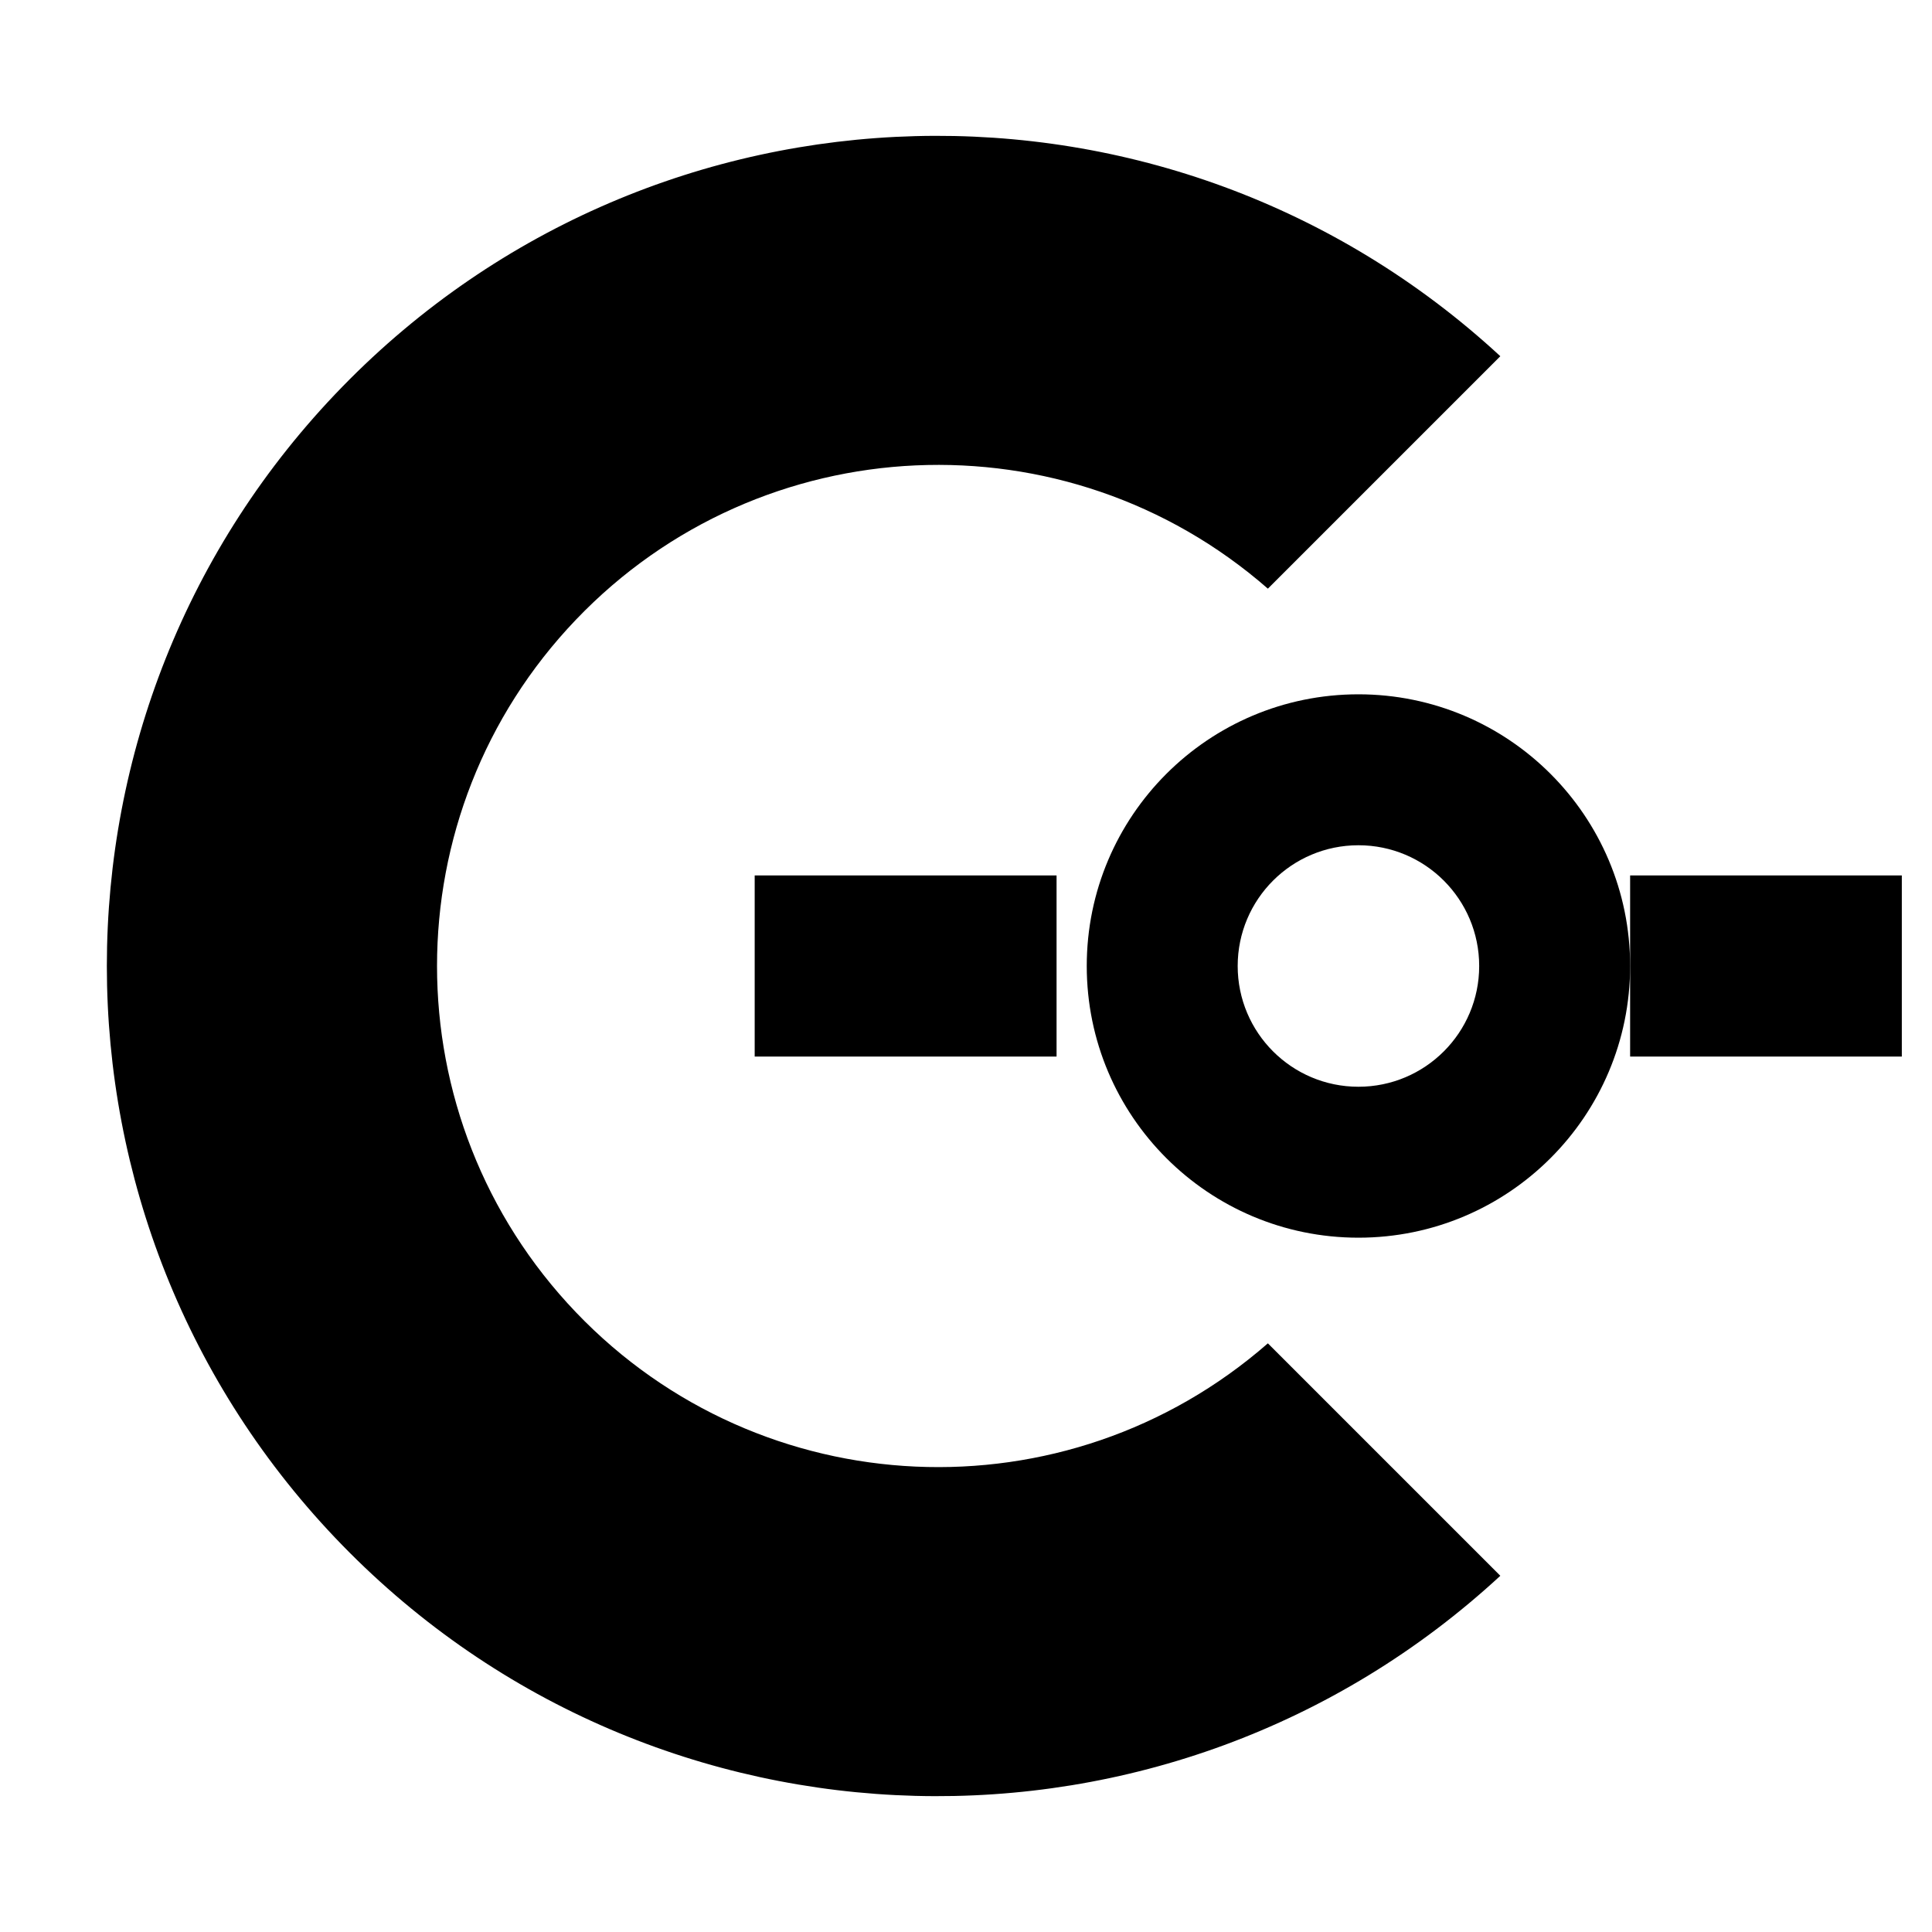
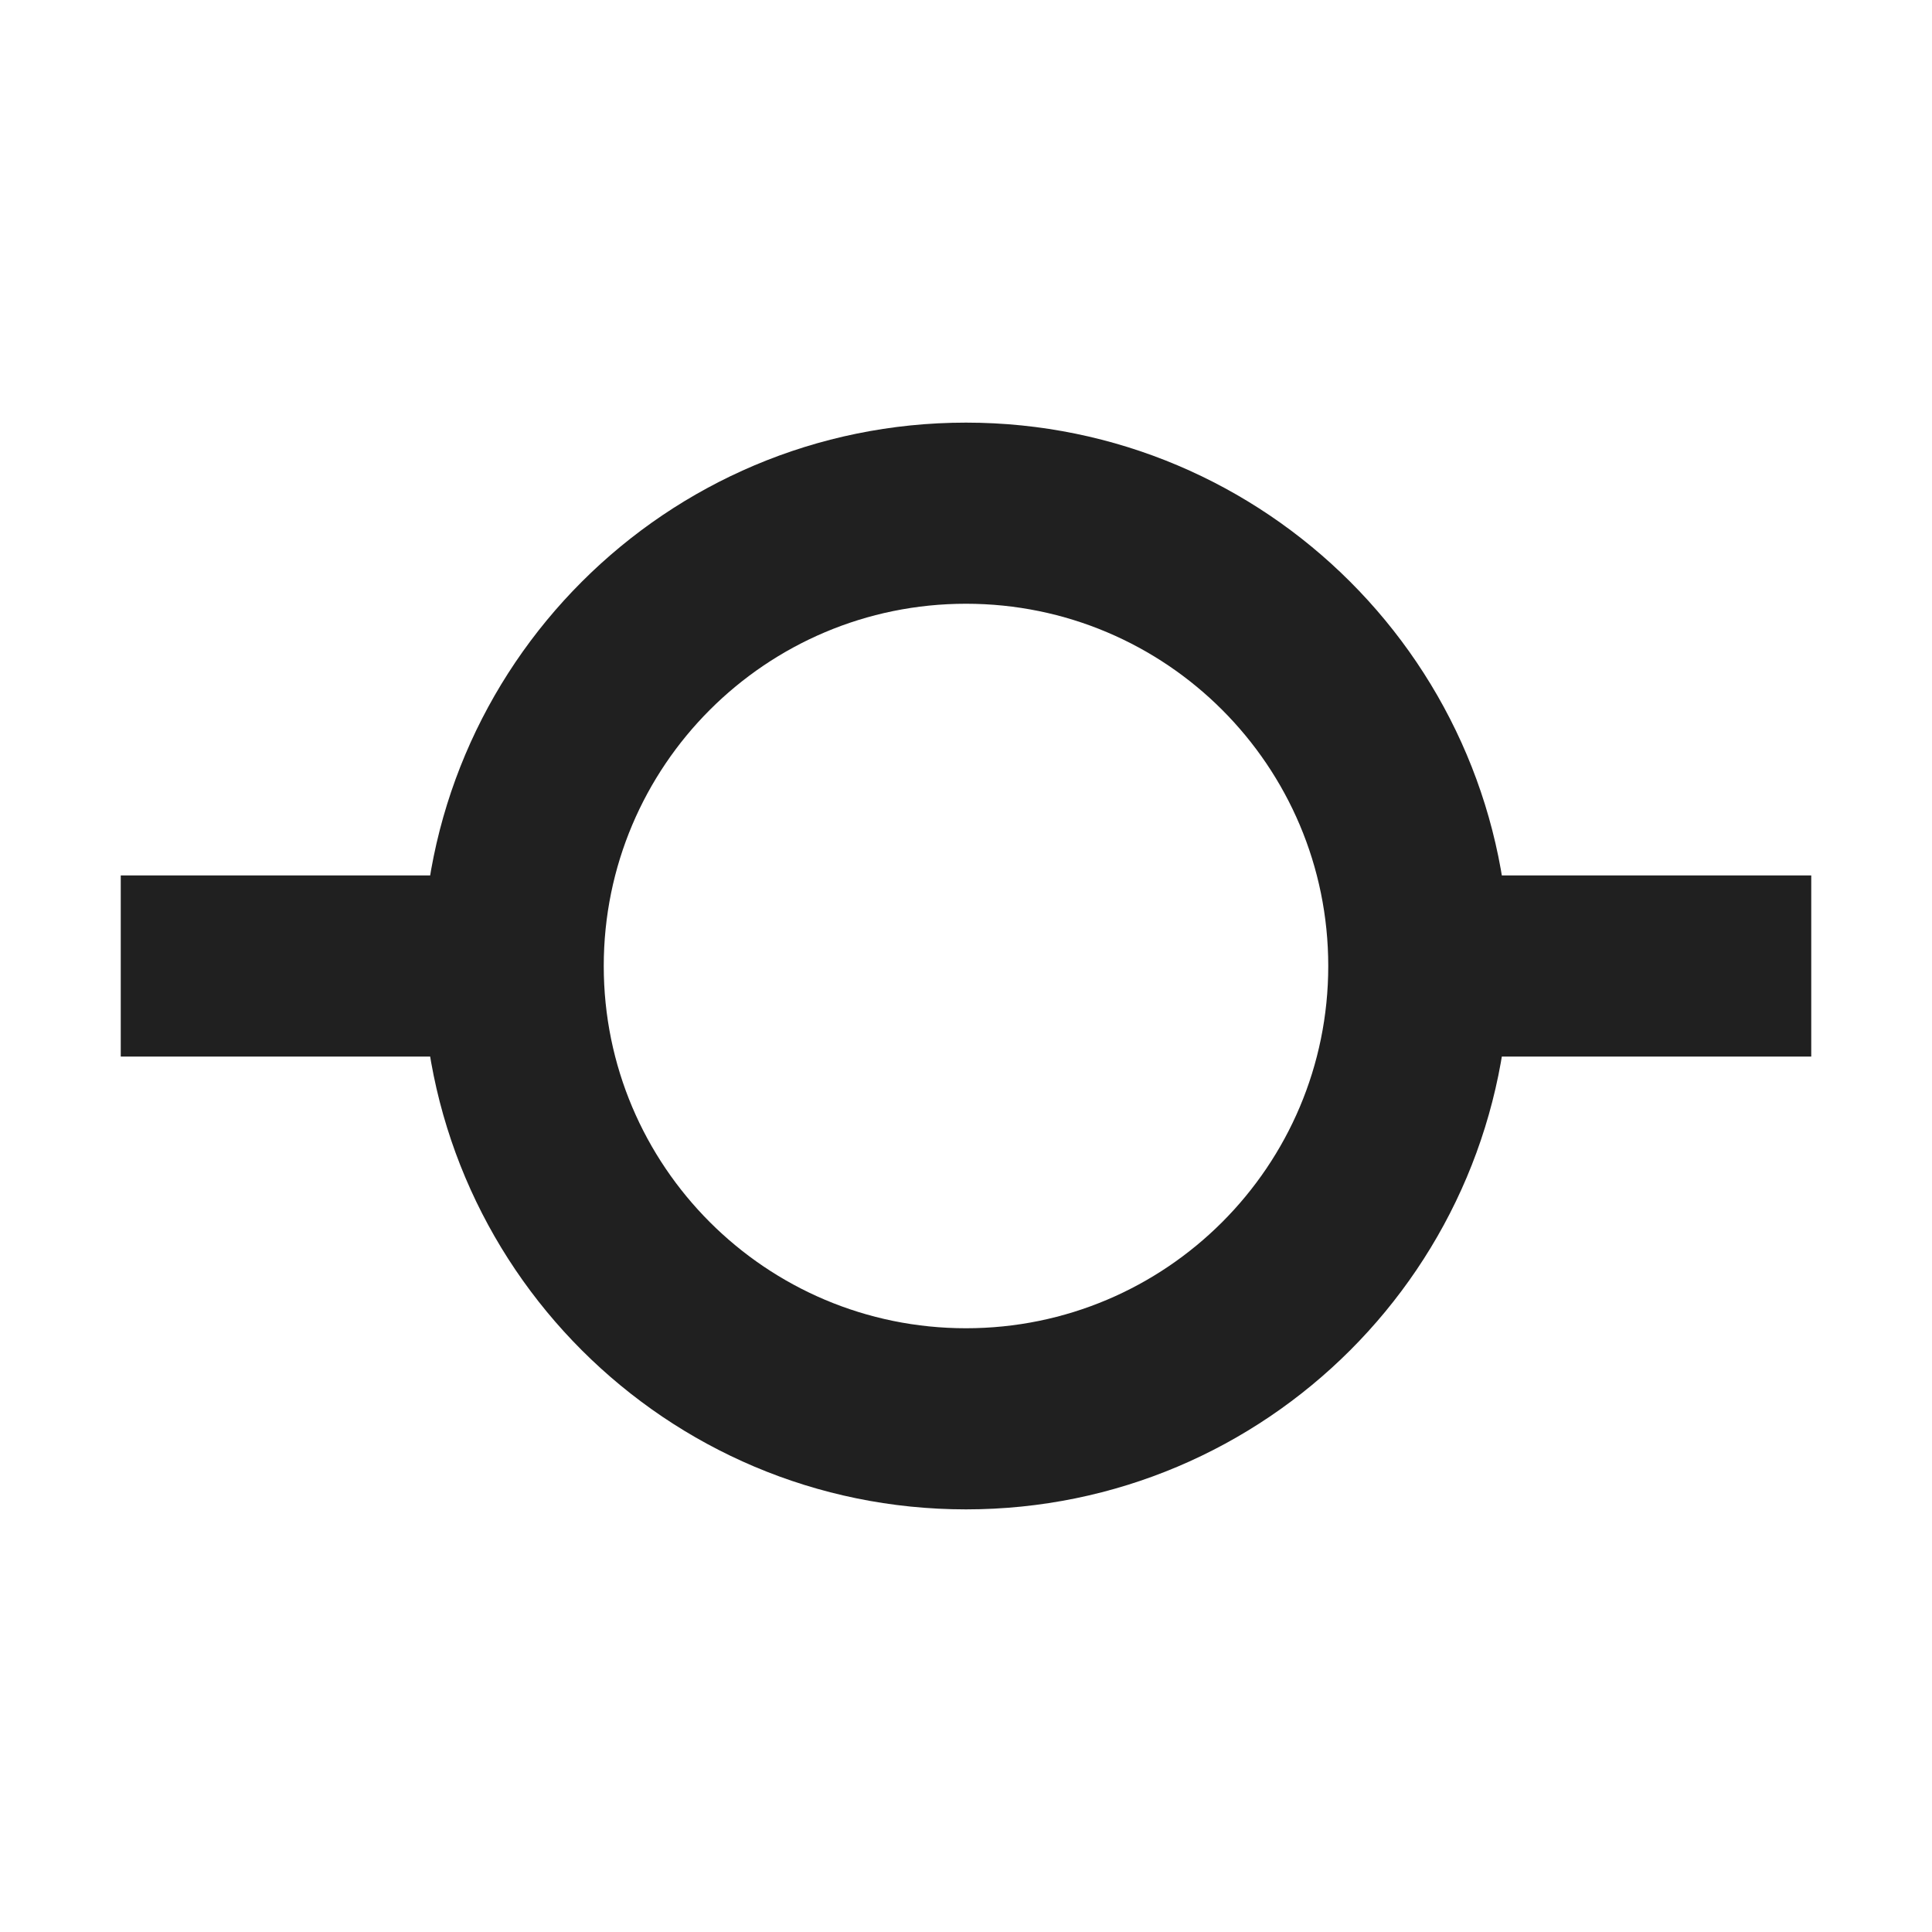
<svg xmlns="http://www.w3.org/2000/svg" viewBox="0 0 64 64" role="img" aria-label="Caveman Commit">
-   <path fill="currentColor" d="M49.7 11.8A27.5 27.5 0 1 0 49.7 52.2L42 44.5A16.6 16.6 0 1 1 42 19.5Z" />
-   <path fill="currentColor" d="M25 29h10v6H25zm29 0h9v6h-9z" />
-   <path fill="currentColor" fill-rule="evenodd" d="M45 23a9 9 0 1 1 0 18 9 9 0 0 1 0-18Zm0 5a4 4 0 1 0 0 8 4 4 0 0 0 0-8Z" />
+   <path fill="#202020" d="M32 14a18 18 0 1 1 0 36a18 18 0 1 1 0-36Zm0 6a12 12 0 1 0 0 24a12 12 0 1 0 0-24ZM4 29h12v6H4Zm44 0h12v6H48Z" />
</svg>
